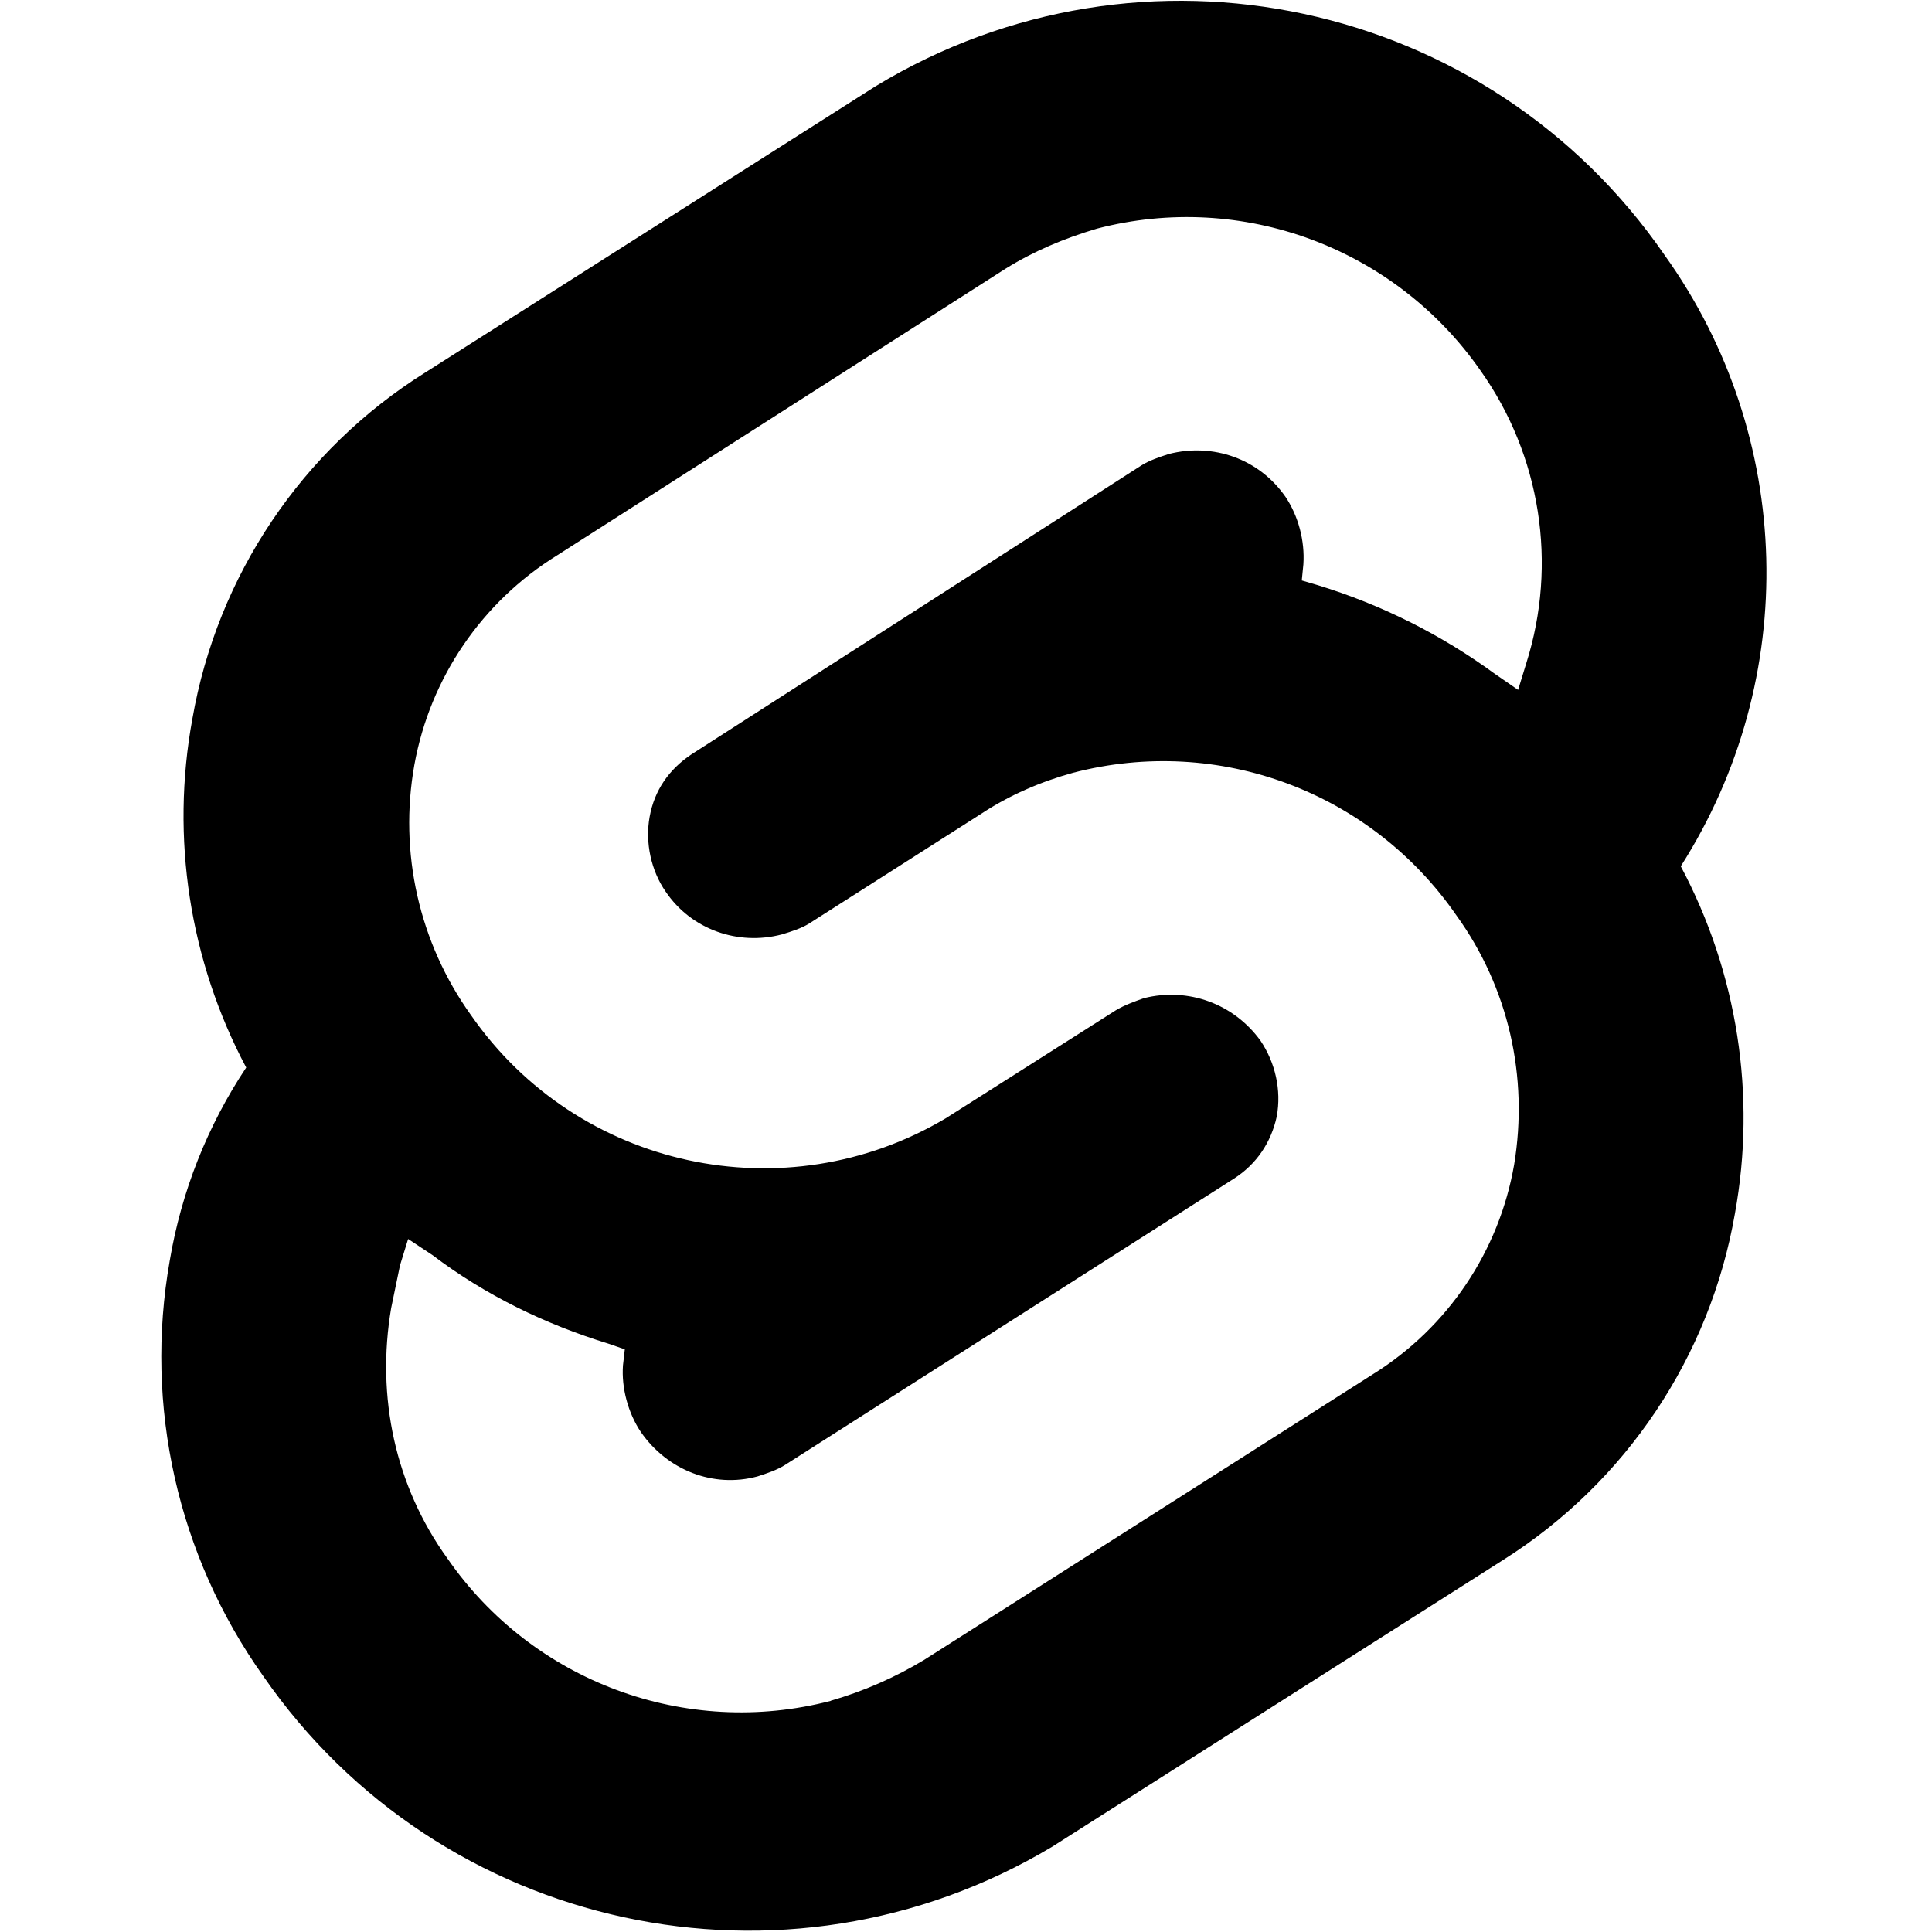
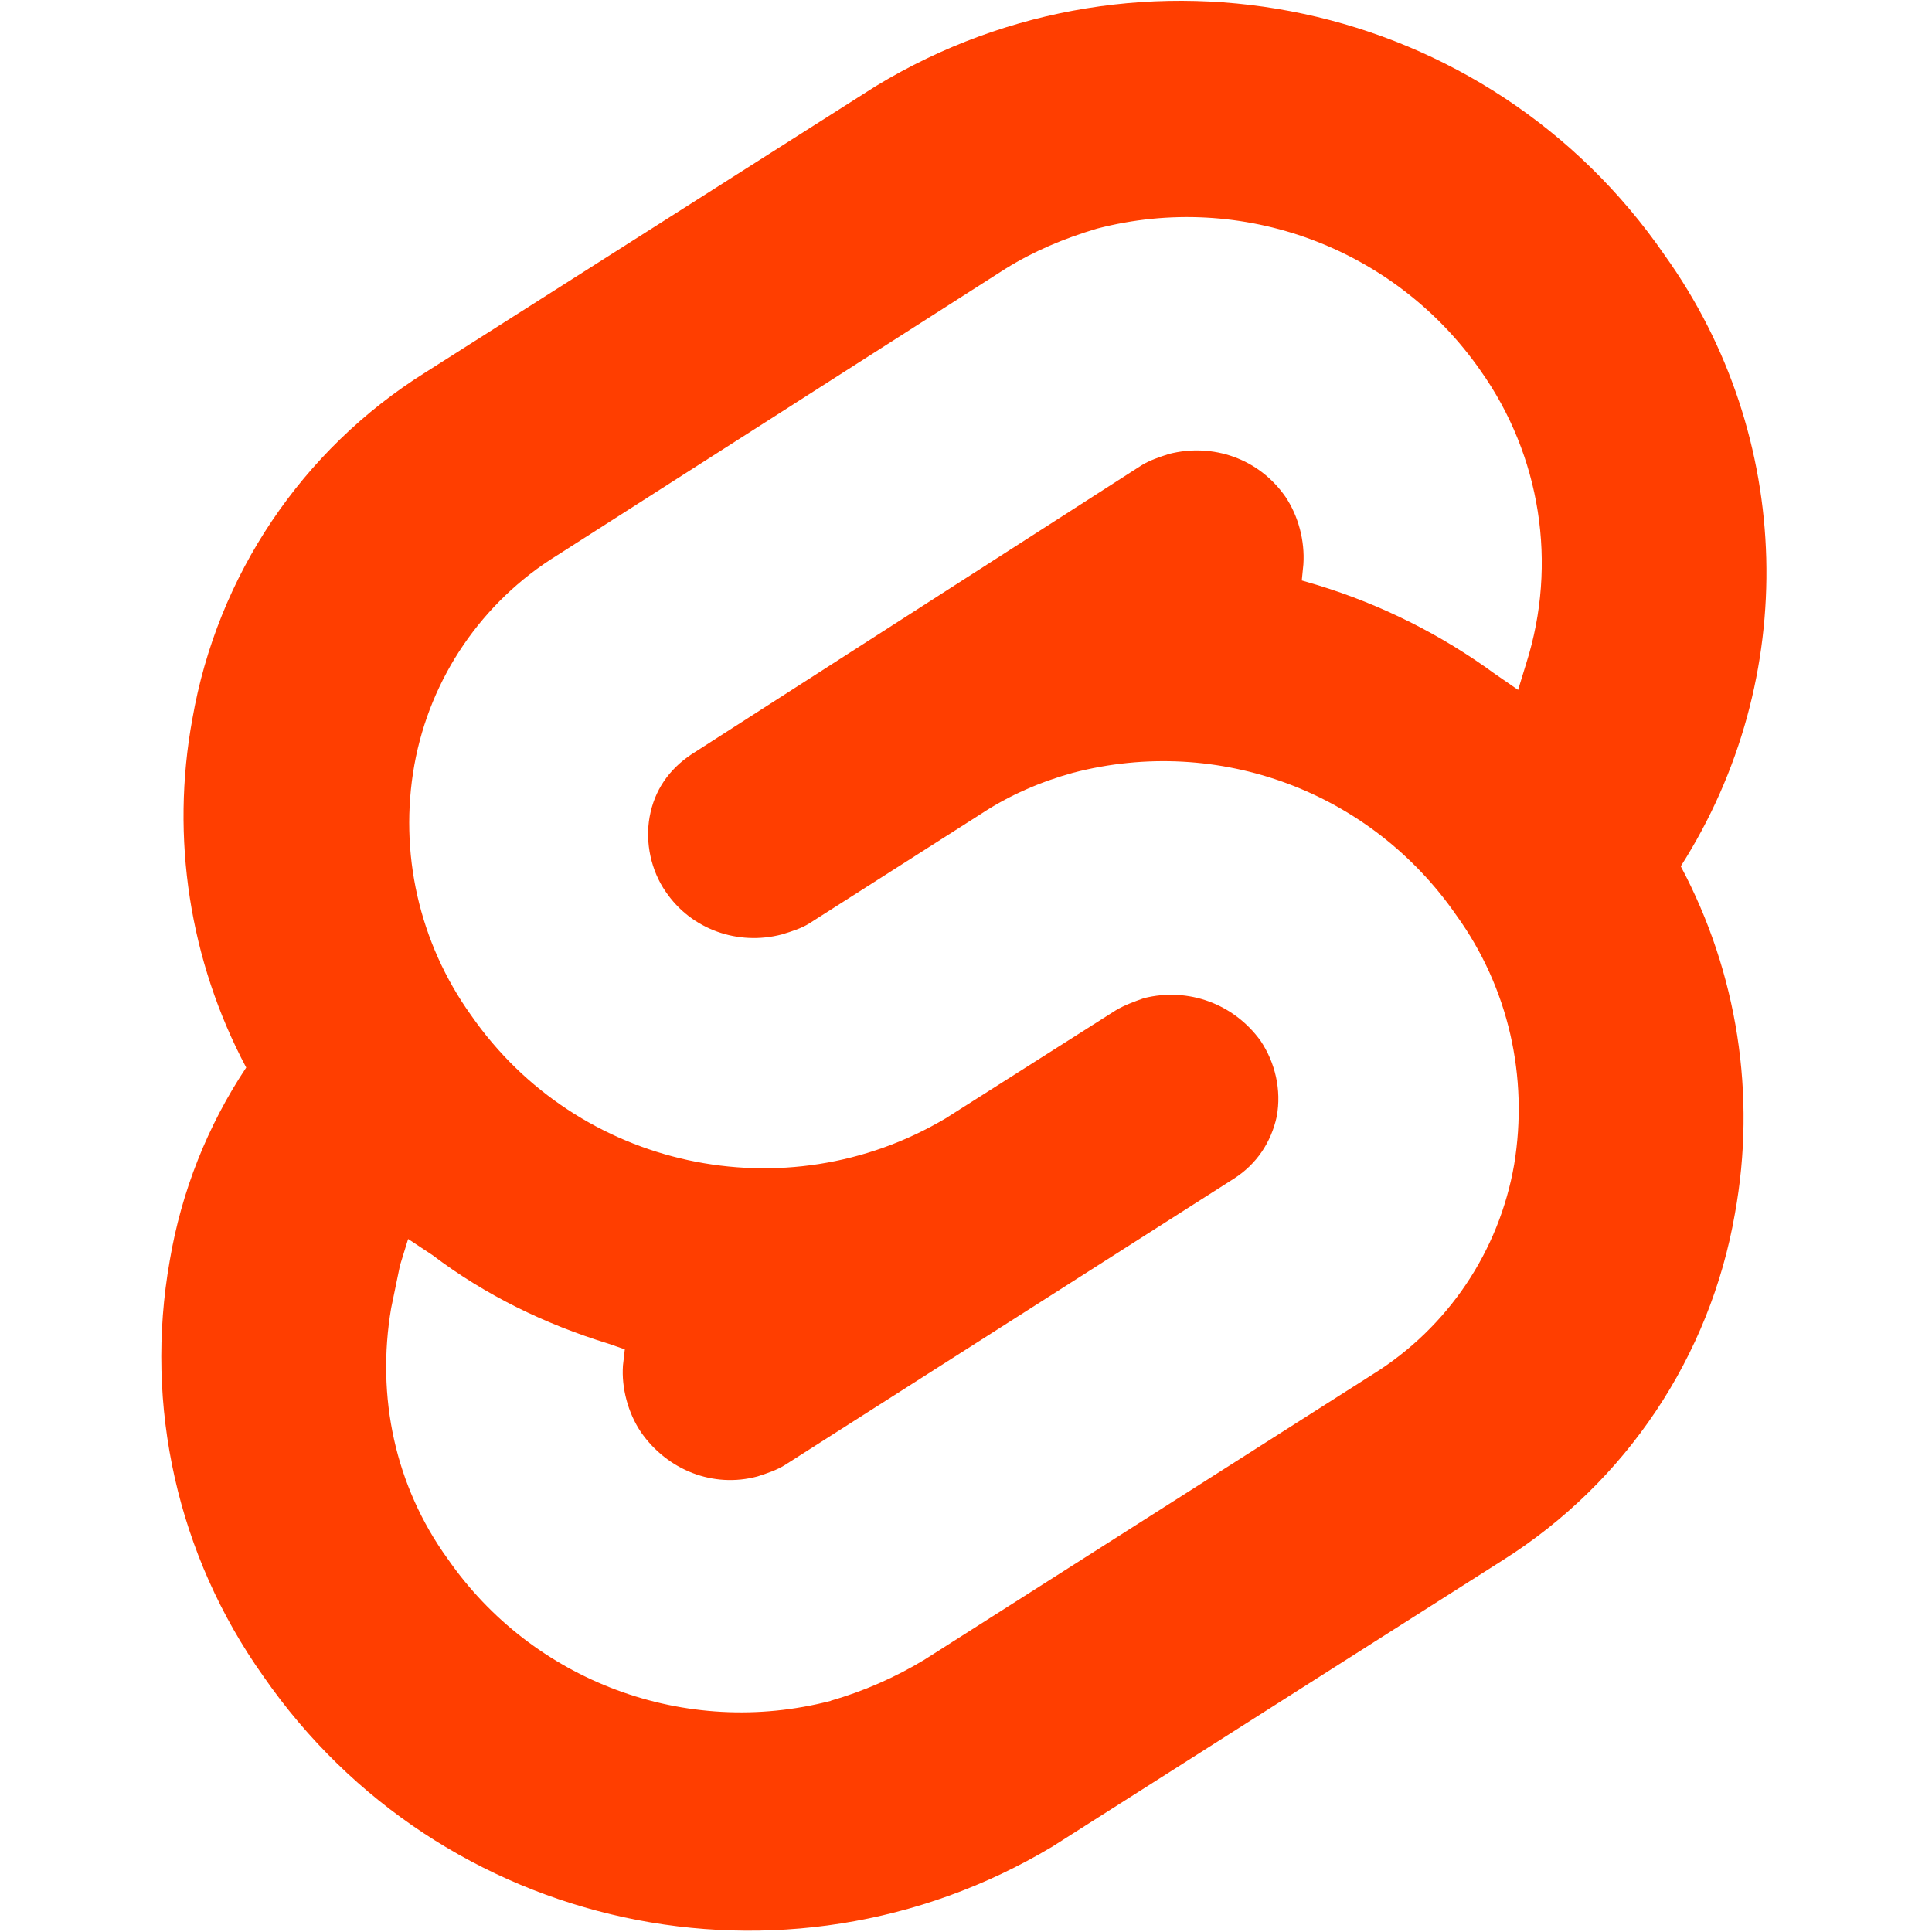
<svg xmlns="http://www.w3.org/2000/svg" viewBox="0 0 128 128">
-   <path d="M110.293 16.914C98.586-.086 75.668-5 58.02 5.707l-29.856 18.98a33.94 33.94 0 00-15.418 22.938 35.543 35.543 0 003.566 23.102 33.01 33.01 0 00-5.066 12.793 36.517 36.517 0 006.191 27.52c11.727 16.96 34.583 21.897 52.27 11.312l29.879-19a34.025 34.025 0 0015.355-22.938 35.44 35.44 0 00-3.586-23.02c7.938-12.456 7.52-28.48-1.062-40.48zm-55.254 95.773a23.645 23.645 0 01-25.394-9.433c-3.461-4.793-4.73-10.711-3.73-16.586l.585-2.832.54-1.75 1.605 1.062c3.52 2.668 7.46 4.582 11.668 5.875l1.082.375-.122 1.067c-.105 1.48.332 3.144 1.188 4.414 1.75 2.52 4.793 3.73 7.727 2.937.644-.207 1.273-.418 1.812-.754l29.754-18.976c1.5-.961 2.457-2.398 2.832-4.106.328-1.773-.106-3.585-1.066-5.02-1.774-2.46-4.793-3.565-7.727-2.831-.645.226-1.332.48-1.879.812l-11.25 7.145c-10.644 6.328-24.394 3.355-31.46-6.832a21.854 21.854 0 01-3.75-16.586 20.643 20.643 0 019.456-13.875l29.692-18.98c1.875-1.168 3.894-2.02 6.082-2.668 9.605-2.5 19.726 1.27 25.394 9.394a22.027 22.027 0 013.043 19.398l-.543 1.77-1.539-1.062a39.399 39.399 0 00-11.727-5.875l-1.066-.313.106-1.066c.105-1.563-.332-3.207-1.188-4.48-1.754-2.52-4.793-3.583-7.727-2.833-.644.211-1.273.418-1.812.754L45.812 49.977c-1.5 1-2.46 2.394-2.773 4.144-.312 1.707.106 3.582 1.066 4.957 1.708 2.524 4.81 3.586 7.688 2.832.687-.207 1.332-.414 1.855-.75l11.375-7.254c1.856-1.226 3.938-2.12 6.067-2.707 9.668-2.52 19.75 1.274 25.394 9.438 3.461 4.793 4.793 10.707 3.832 16.52a20.487 20.487 0 01-9.332 13.874L61.23 109.97a25.82 25.82 0 01-6.187 2.707zm0 0" />
+   <path fill="#FF3E00" d="M110.293 16.914C98.586-.086 75.668-5 58.02 5.707l-29.856 18.98a33.94 33.94 0 00-15.418 22.938 35.543 35.543 0 003.566 23.102 33.01 33.01 0 00-5.066 12.793 36.517 36.517 0 006.191 27.52c11.727 16.96 34.583 21.897 52.27 11.312l29.879-19a34.025 34.025 0 0015.355-22.938 35.44 35.44 0 00-3.586-23.02c7.938-12.456 7.52-28.48-1.062-40.48zm-55.254 95.773a23.645 23.645 0 01-25.394-9.433c-3.461-4.793-4.73-10.711-3.73-16.586l.585-2.832.54-1.75 1.605 1.062c3.52 2.668 7.46 4.582 11.668 5.875l1.082.375-.122 1.067c-.105 1.48.332 3.144 1.188 4.414 1.75 2.52 4.793 3.73 7.727 2.937.644-.207 1.273-.418 1.812-.754l29.754-18.976c1.5-.961 2.457-2.398 2.832-4.106.328-1.773-.106-3.585-1.066-5.02-1.774-2.46-4.793-3.565-7.727-2.831-.645.226-1.332.48-1.879.812l-11.25 7.145c-10.644 6.328-24.394 3.355-31.46-6.832a21.854 21.854 0 01-3.75-16.586 20.643 20.643 0 019.456-13.875l29.692-18.98c1.875-1.168 3.894-2.02 6.082-2.668 9.605-2.5 19.726 1.27 25.394 9.394a22.027 22.027 0 013.043 19.398l-.543 1.77-1.539-1.062a39.399 39.399 0 00-11.727-5.875l-1.066-.313.106-1.066c.105-1.563-.332-3.207-1.188-4.48-1.754-2.52-4.793-3.583-7.727-2.833-.644.211-1.273.418-1.812.754L45.812 49.977c-1.5 1-2.46 2.394-2.773 4.144-.312 1.707.106 3.582 1.066 4.957 1.708 2.524 4.81 3.586 7.688 2.832.687-.207 1.332-.414 1.855-.75l11.375-7.254c1.856-1.226 3.938-2.12 6.067-2.707 9.668-2.52 19.75 1.274 25.394 9.438 3.461 4.793 4.793 10.707 3.832 16.52a20.487 20.487 0 01-9.332 13.874L61.23 109.97a25.82 25.82 0 01-6.187 2.707zm0 0" />
</svg>
